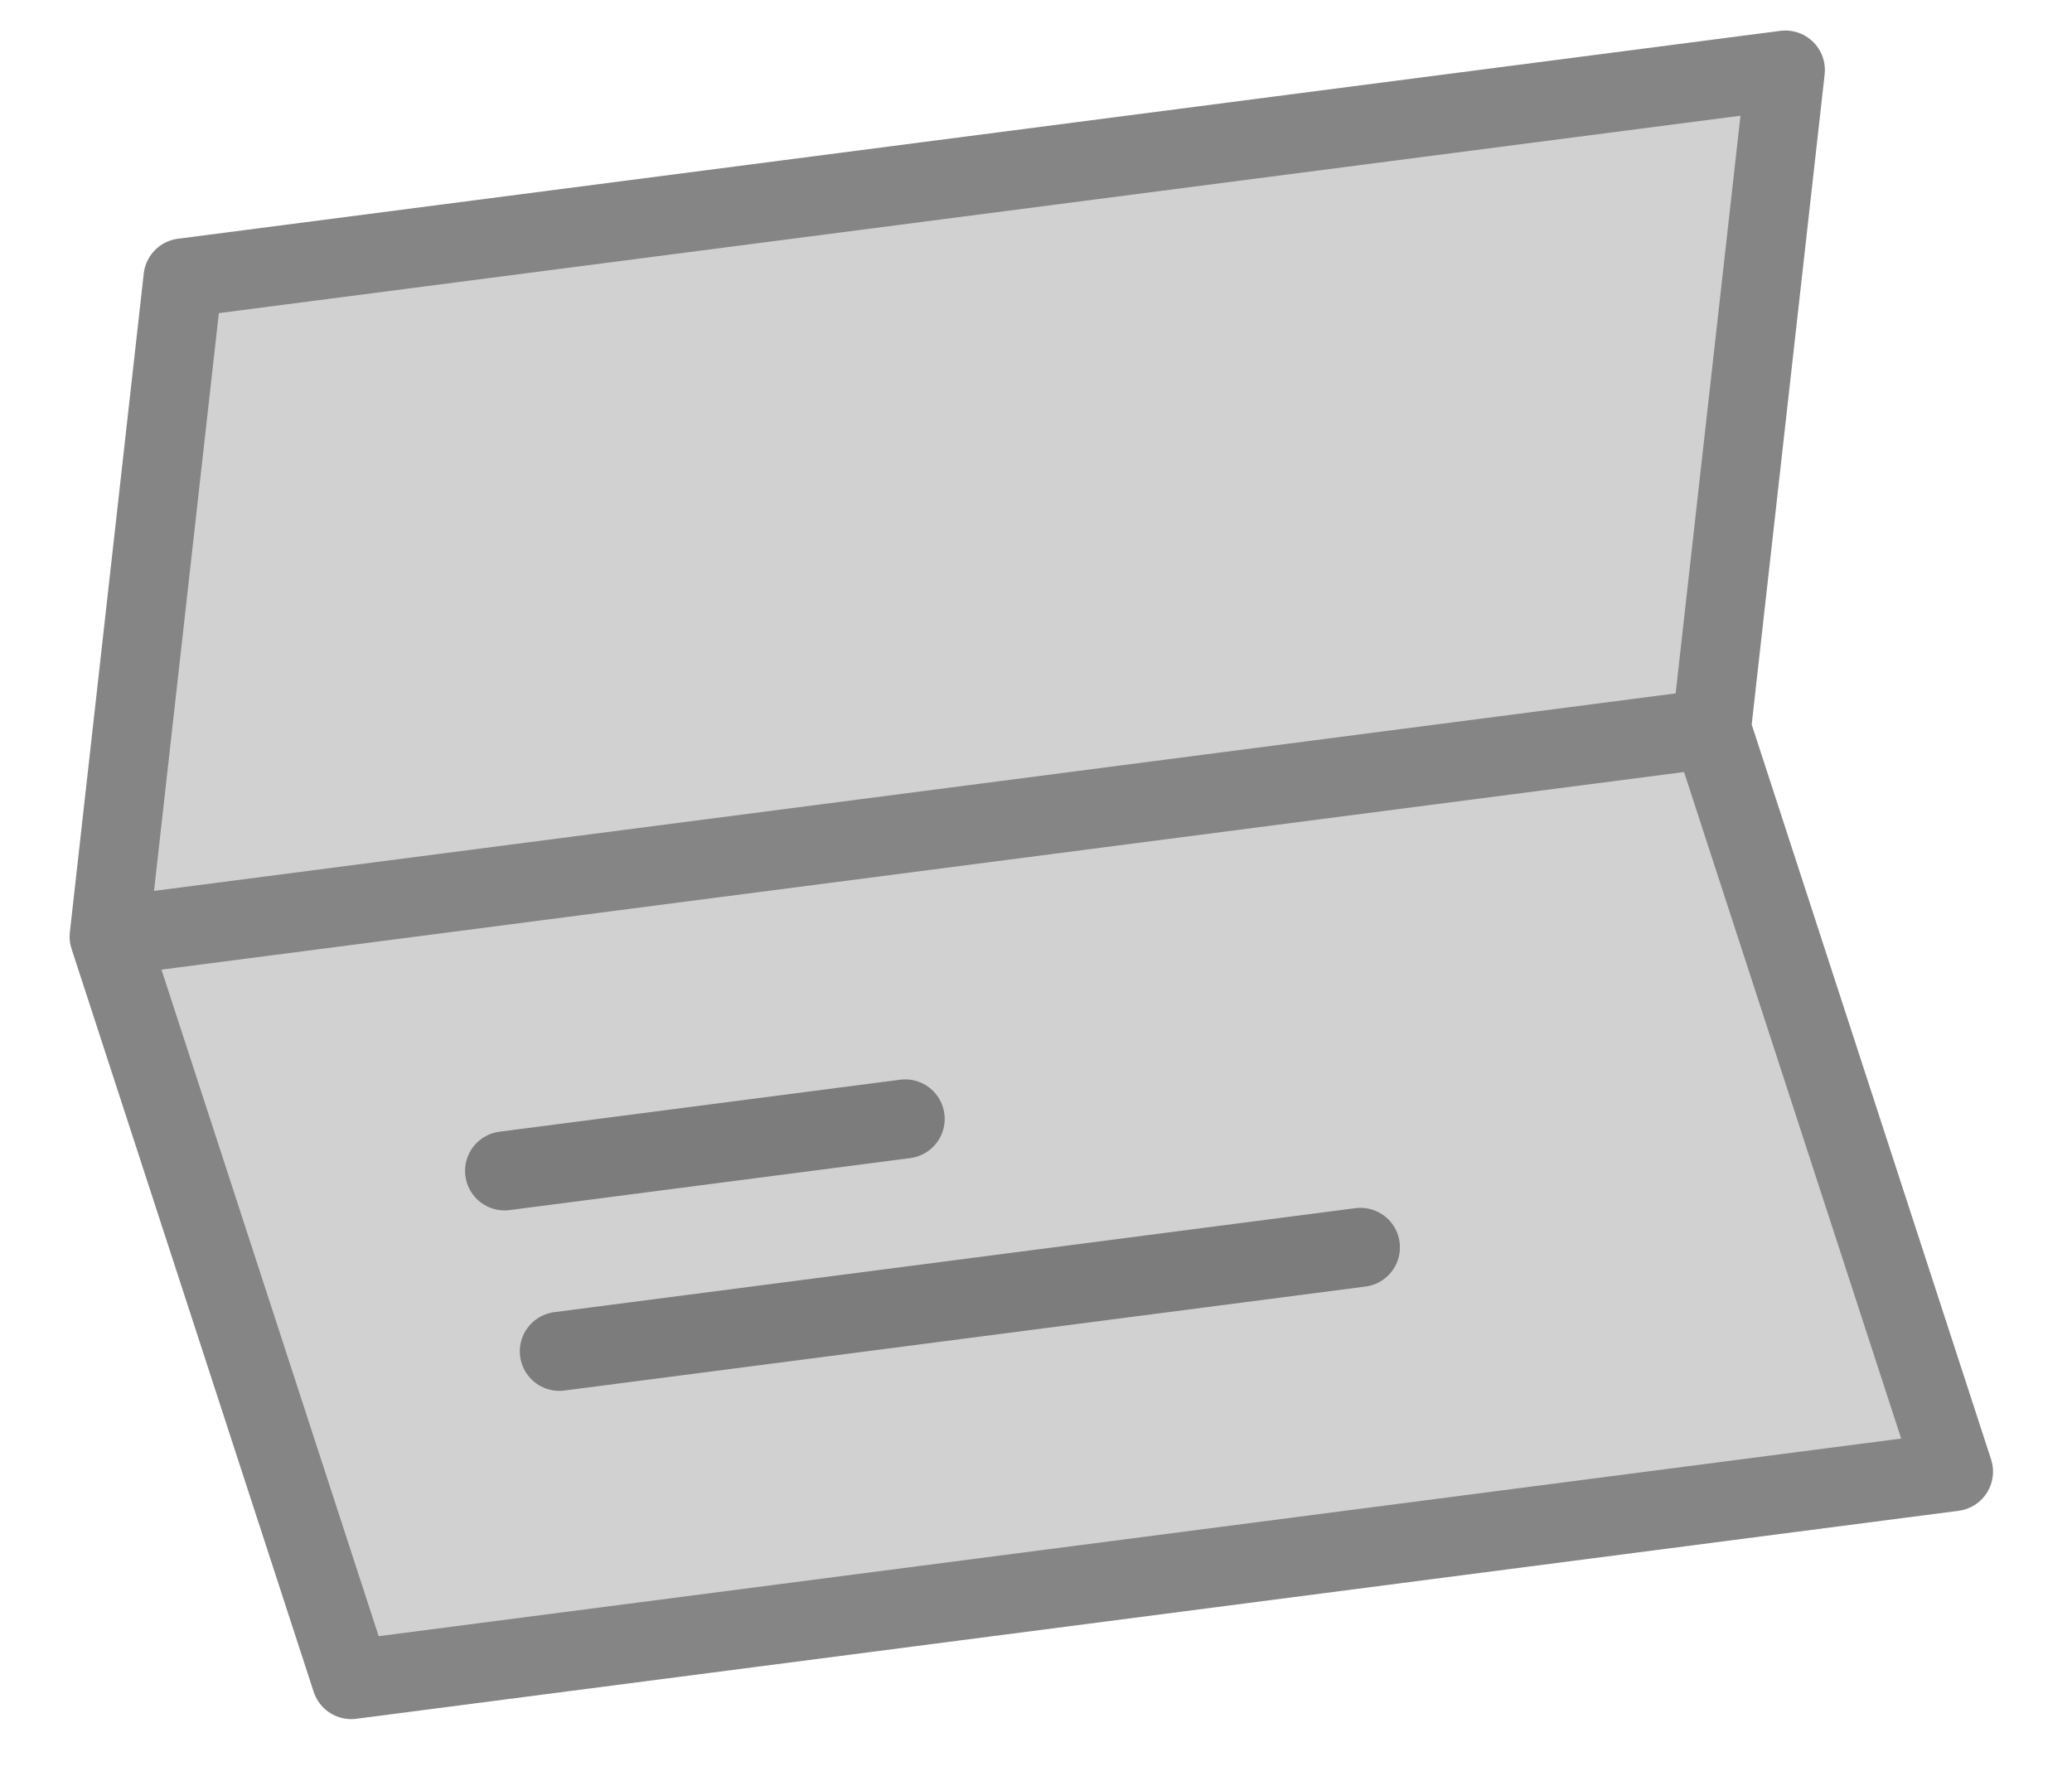
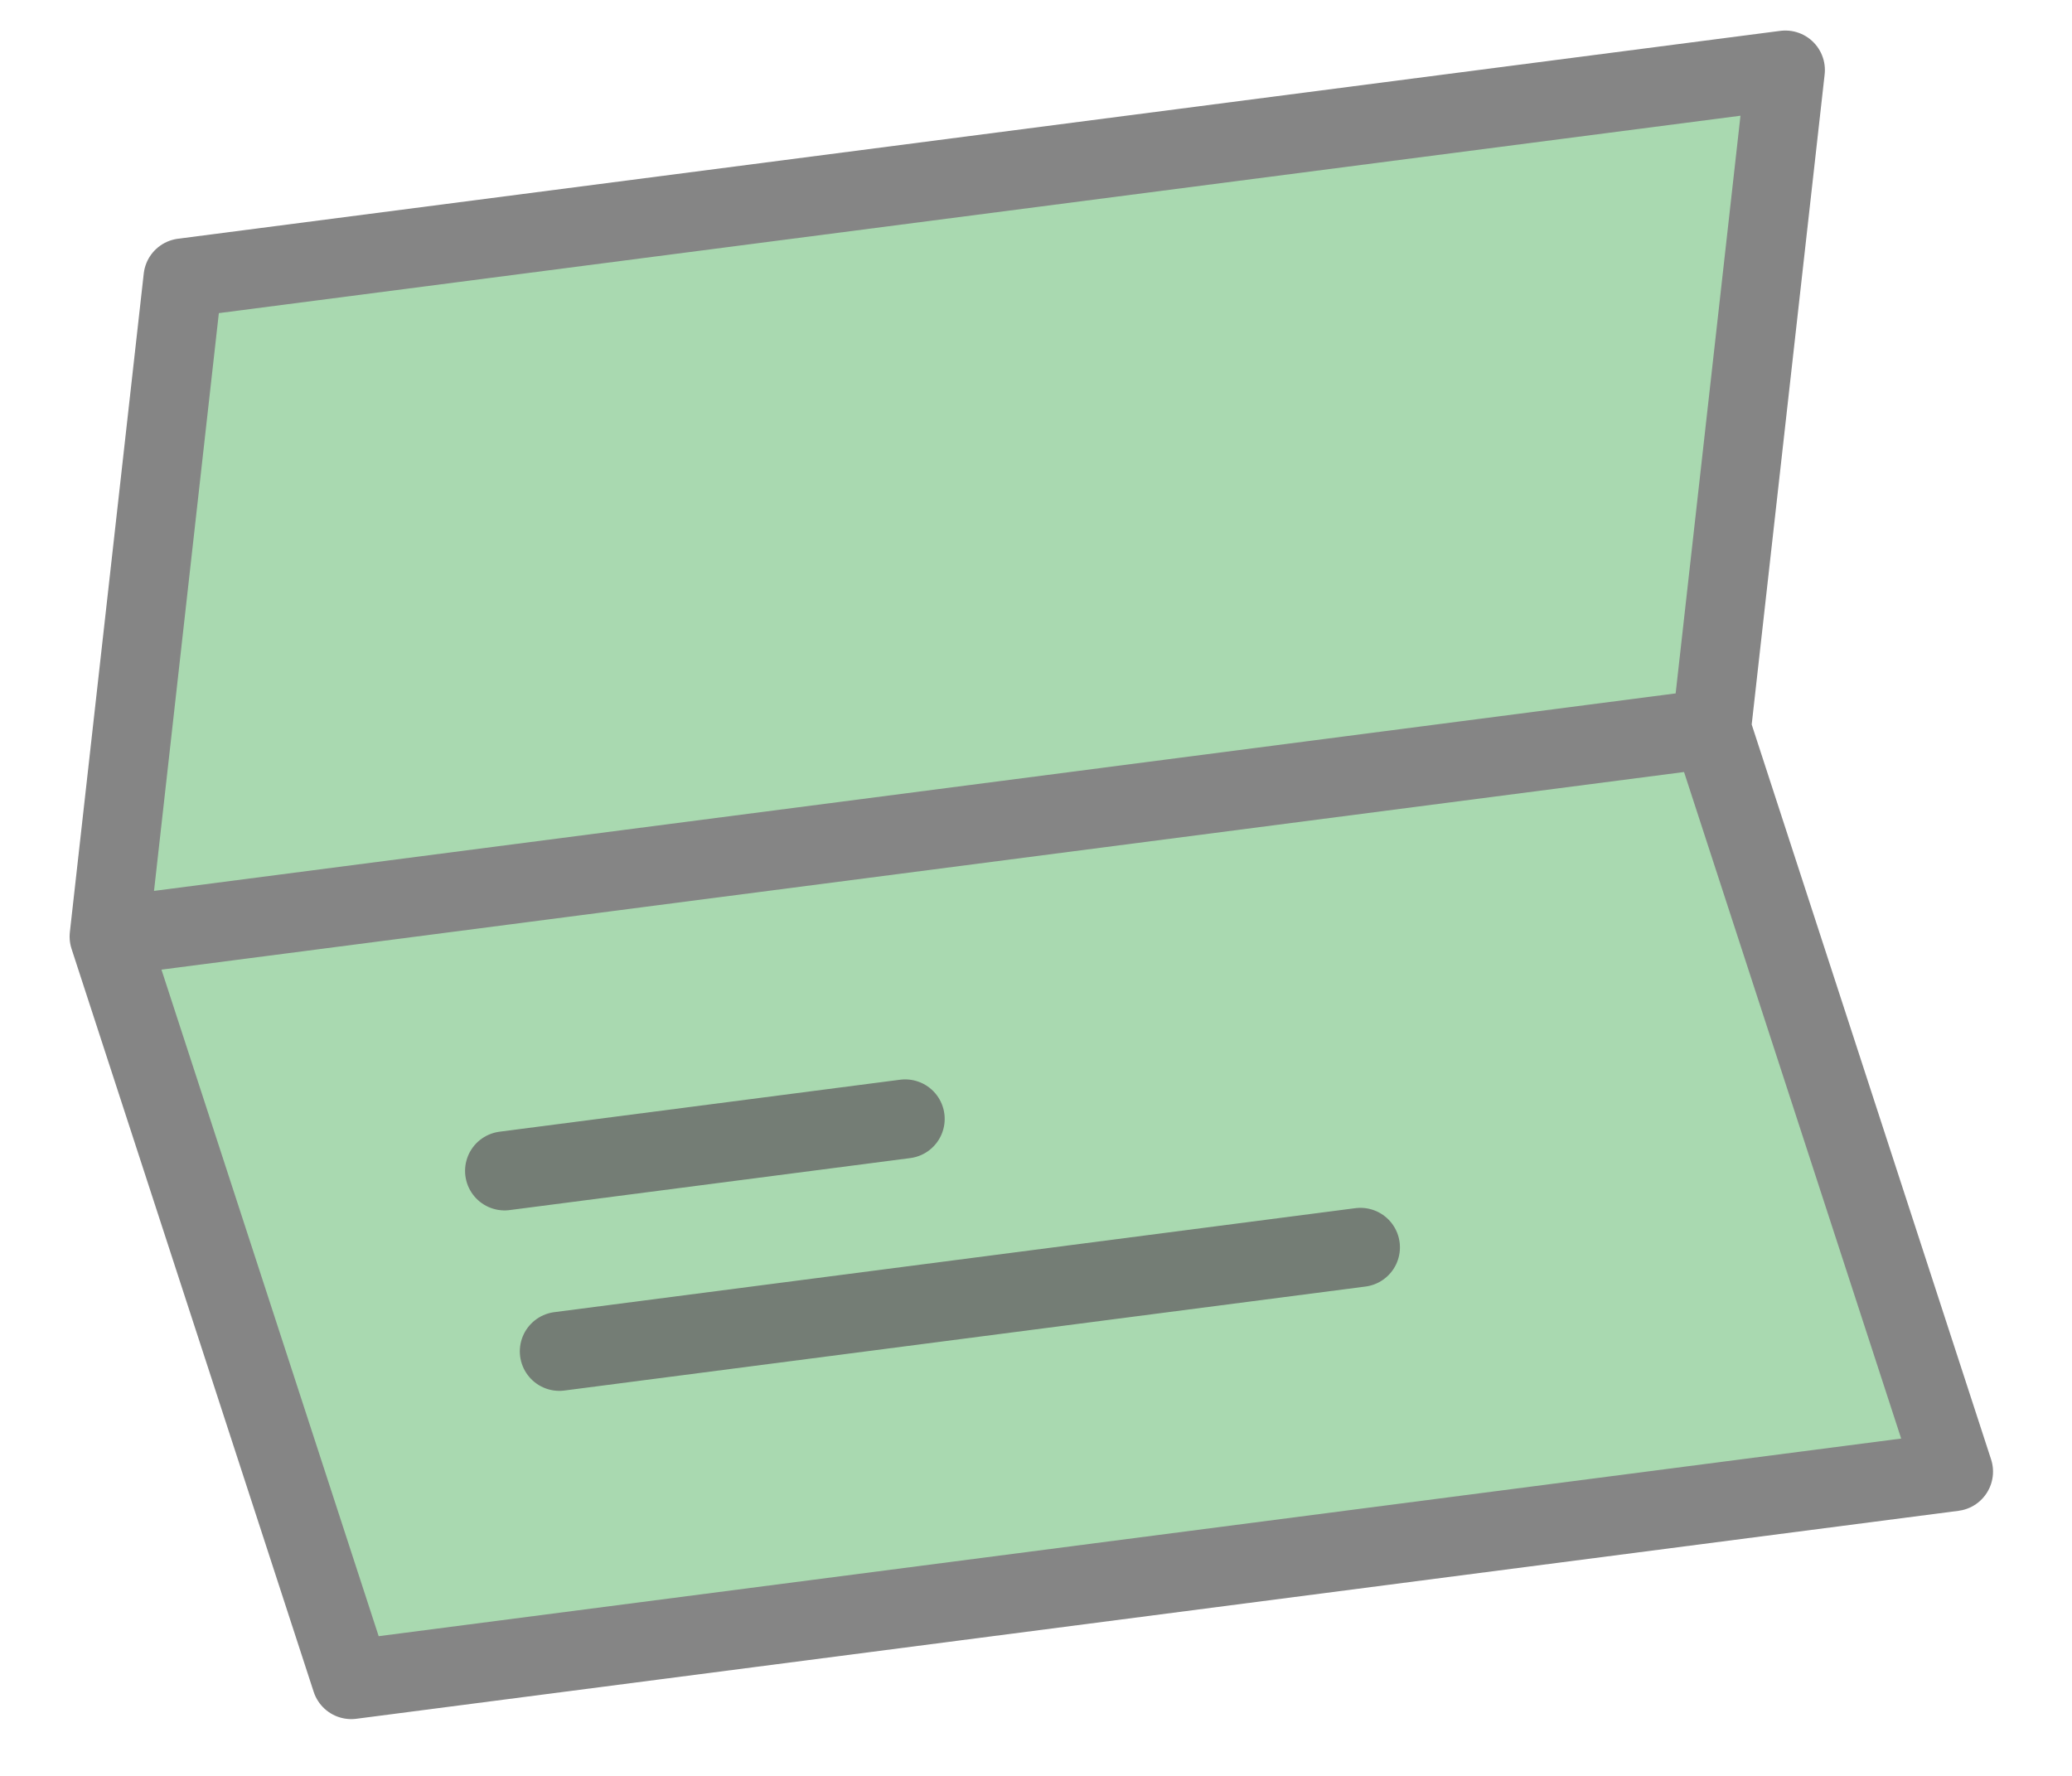
<svg xmlns="http://www.w3.org/2000/svg" width="21" height="18" viewBox="0 0 21 18" fill="none">
  <g opacity="0.8">
-     <path className="main" d="M19.799 14.916L17.346 7.385L18.095 0.71L1.855 2.817L1.106 9.493L3.56 17.024L19.799 14.916Z" fill="#C5C5C5" />
+     <path className="main" d="M19.799 14.916L17.346 7.385L18.095 0.71L1.855 2.817L1.106 9.493L3.56 17.024L19.799 14.916Z" fill="#4CAF5B99" />
    <path d="M17.346 7.385L19.799 14.916L3.56 17.024L1.106 9.493M17.346 7.385L1.106 9.493M17.346 7.385L18.095 0.71L1.855 2.817L1.106 9.493" stroke="#666666" stroke-width="0.801" stroke-linecap="round" stroke-linejoin="round" />
  </g>
  <path opacity="0.8" d="M13.788 12.643L5.669 13.697" stroke="#666666" stroke-width="0.801" stroke-linecap="round" stroke-linejoin="round" />
  <path opacity="0.8" d="M9.174 11.341L5.114 11.868" stroke="#666666" stroke-width="0.801" stroke-linecap="round" stroke-linejoin="round" />
</svg>
